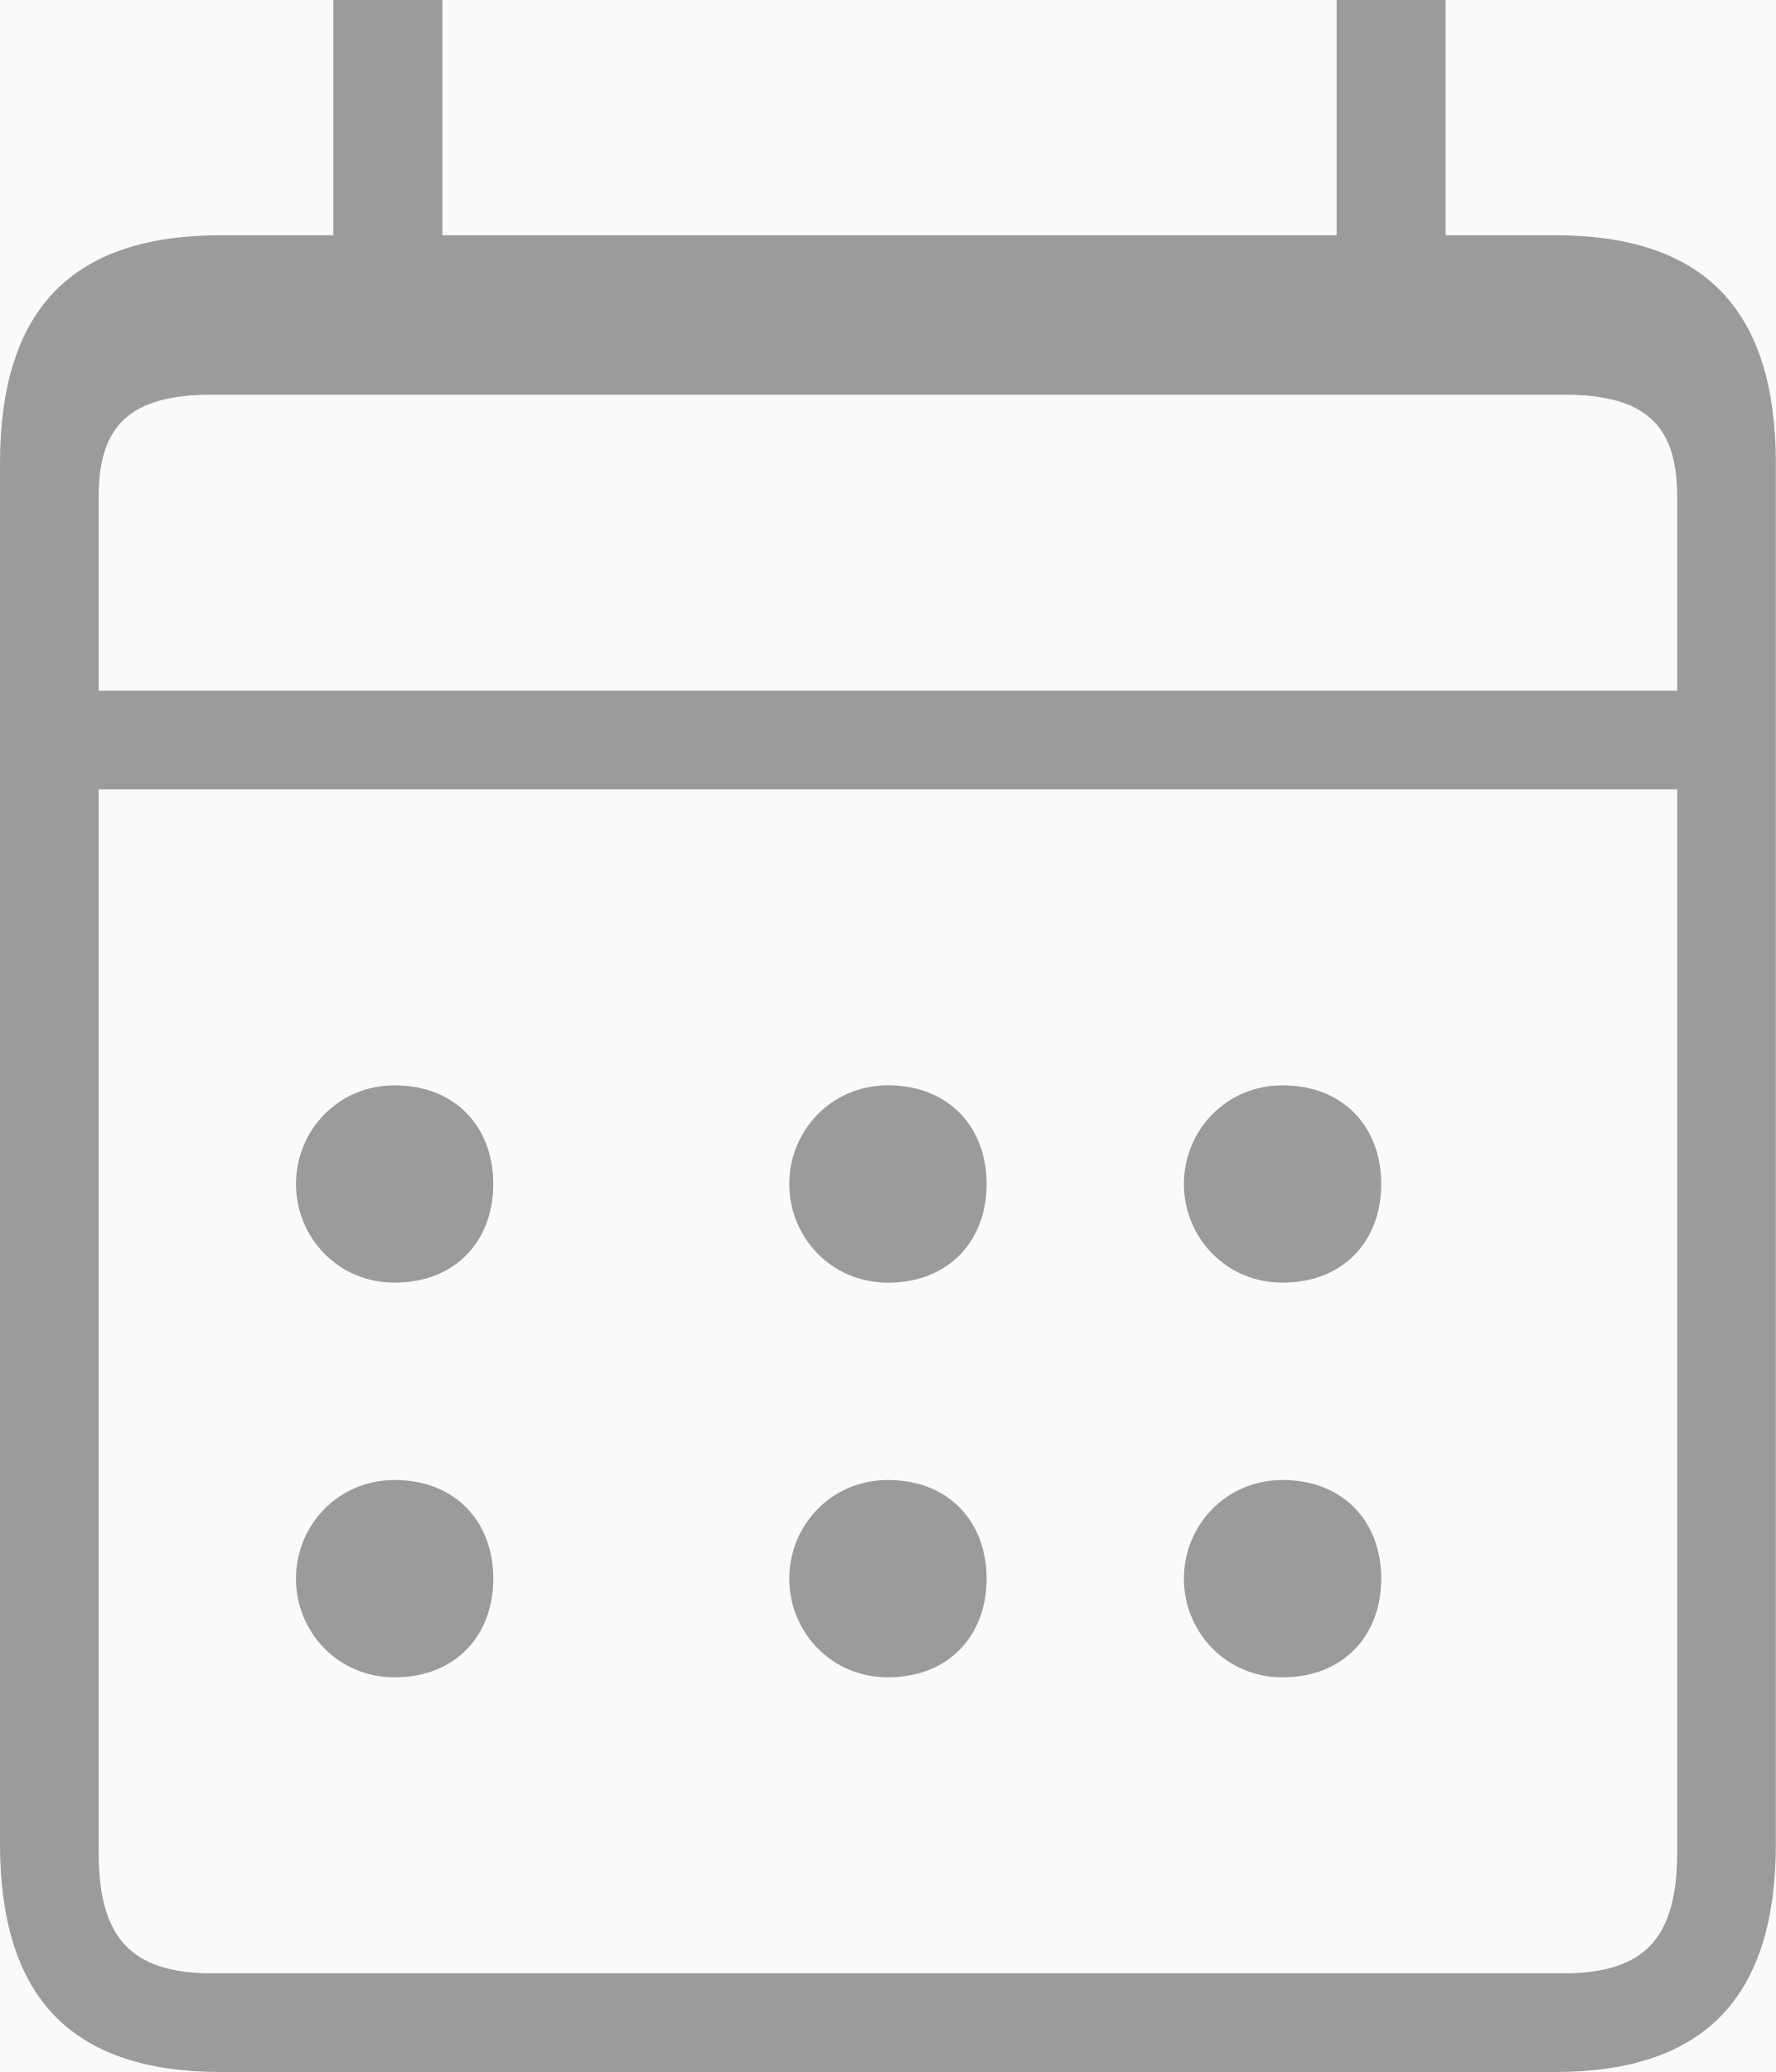
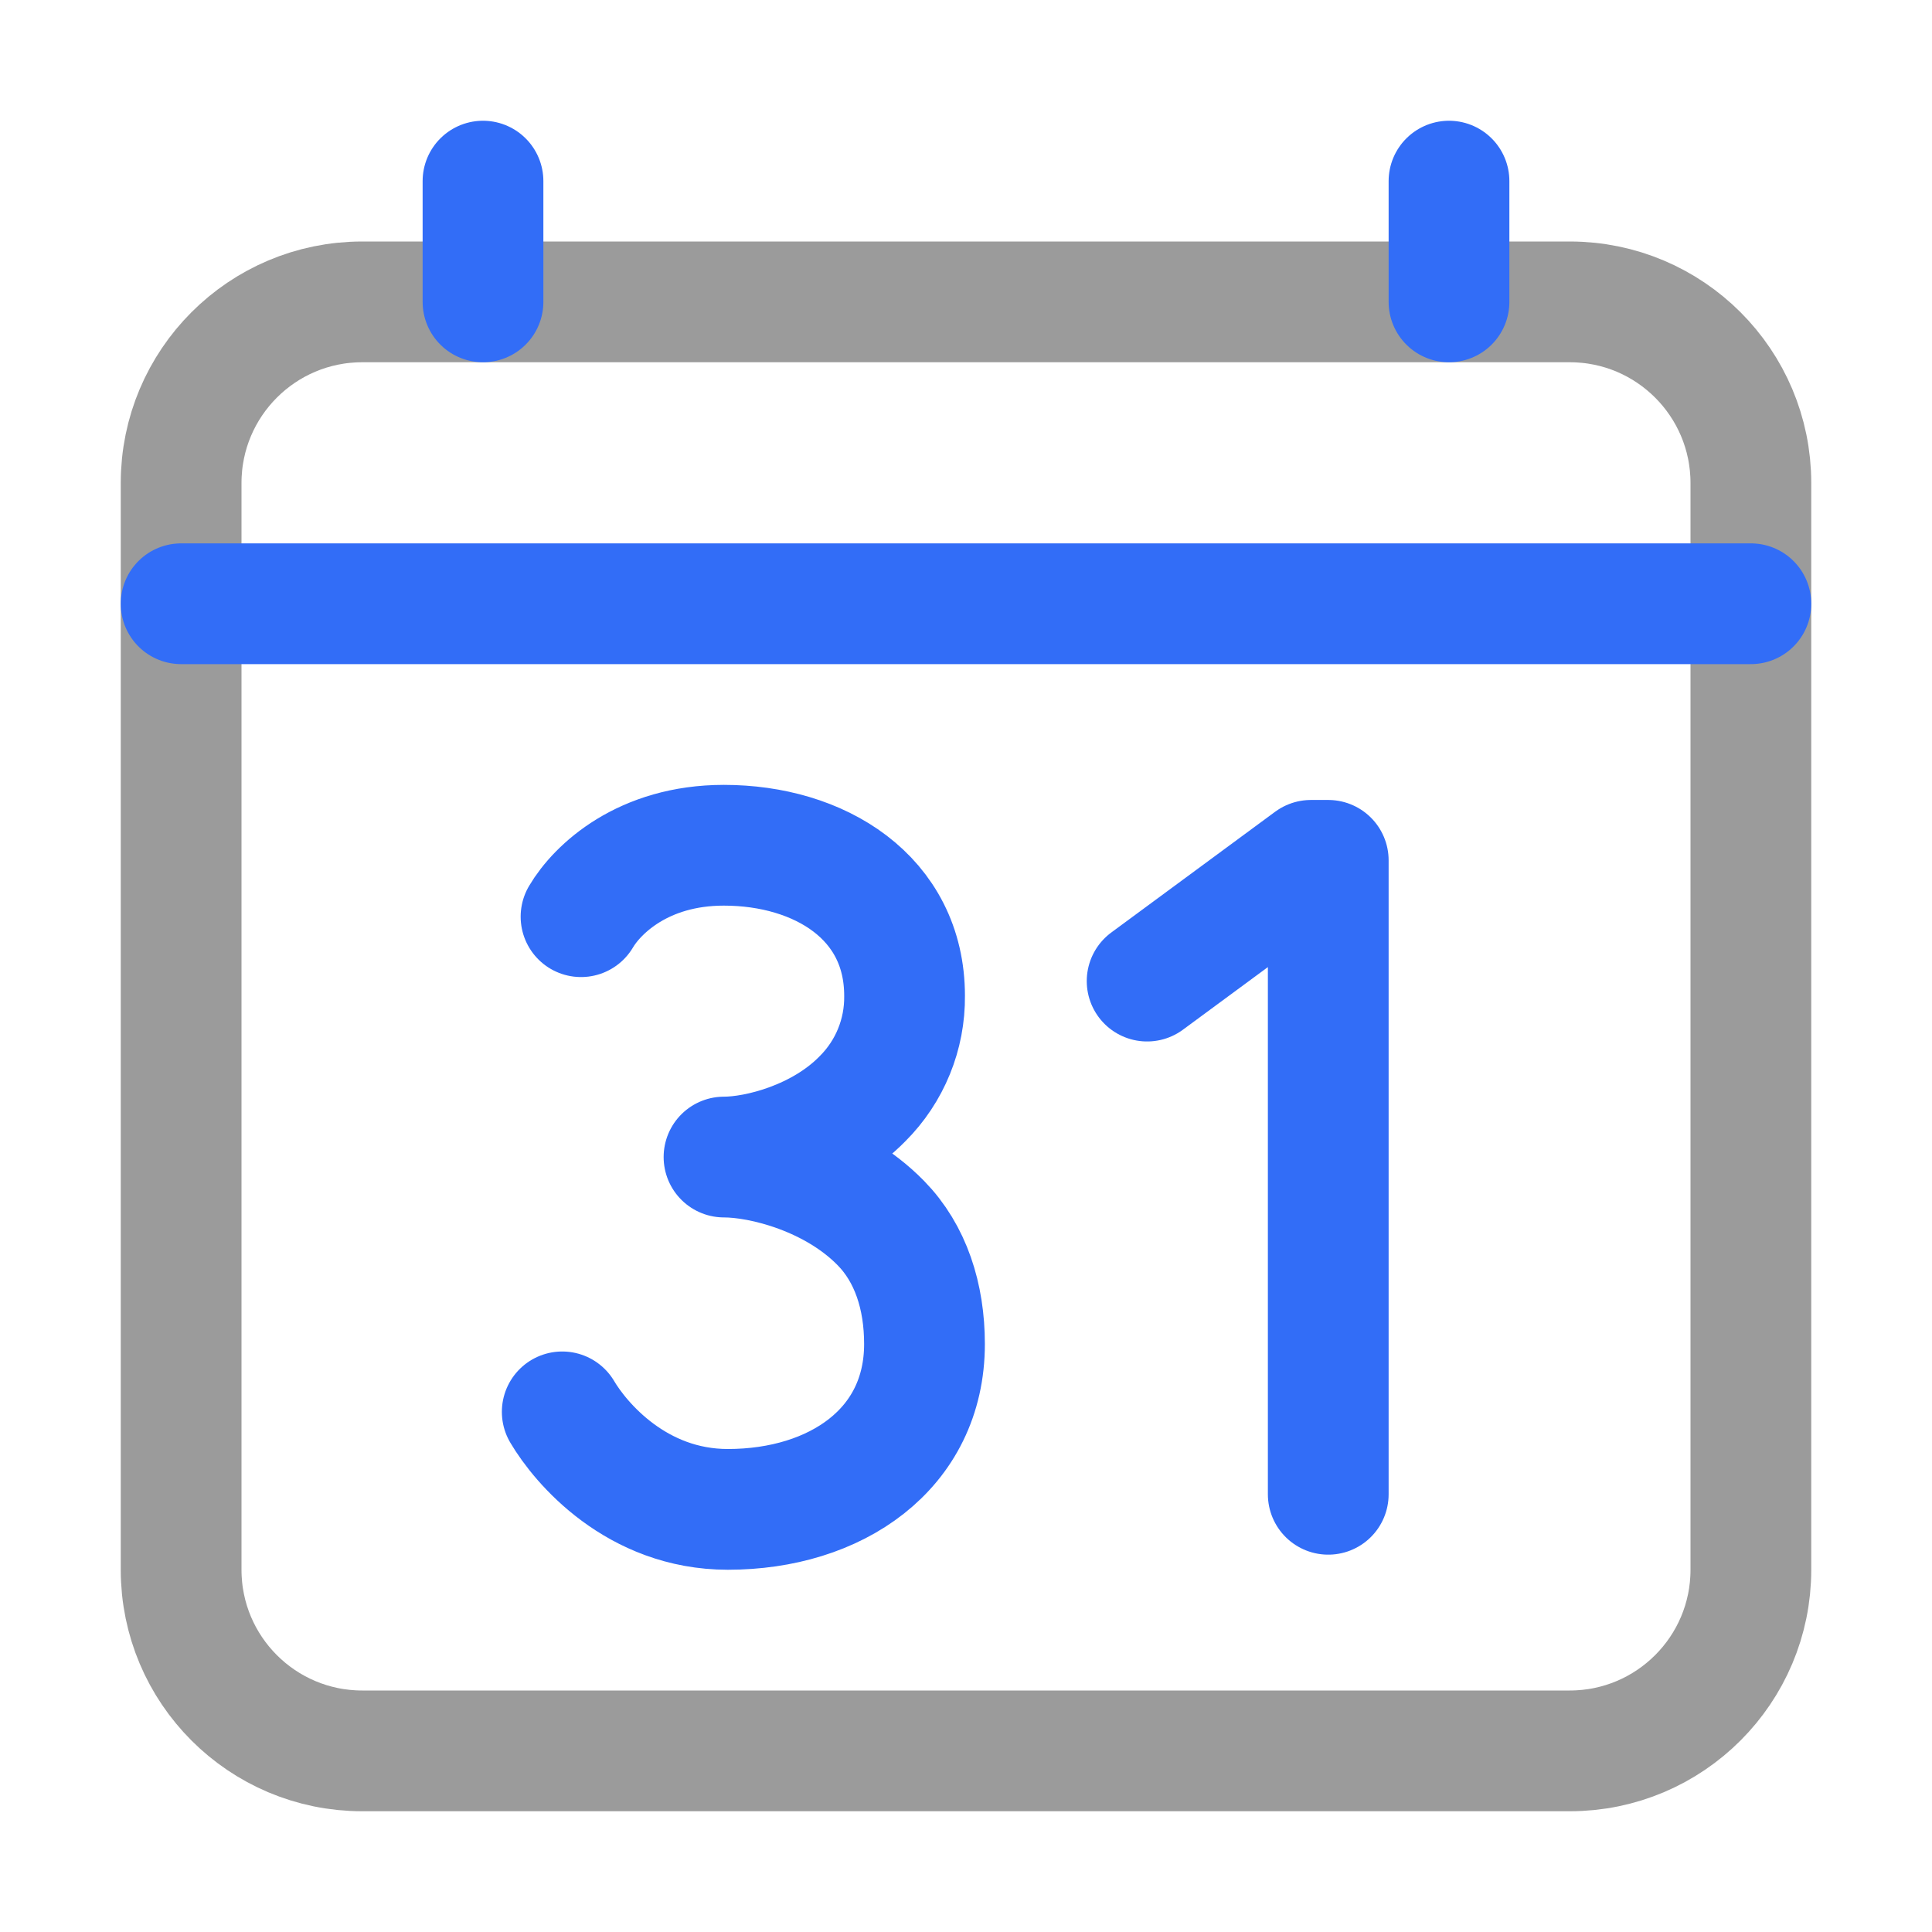
- <svg xmlns="http://www.w3.org/2000/svg" width="18px" height="21px" viewBox="0 0 18 21" version="1.1">
-   <g id="Form" stroke="none" stroke-width="1" fill="none" fill-rule="evenodd">
-     <g id="01a_form_admin_view" transform="translate(-246, -683)">
-       <g id="Functions" transform="translate(0, 189)">
-         <rect id="bg" fill="#F8FAFB" x="0" y="0" width="414" height="1026" />
-         <g id="b" transform="translate(107.4369, 376)" fill="#9B9B9B">
-           <path d="M152.563,134 C152.563,134.577 152.179,135 151.563,135 C150.986,135 150.563,134.538 150.563,134 C150.563,133.462 150.986,133 151.563,133 C152.179,133 152.563,133.423 152.563,134 L152.563,134 Z M152.563,130 C152.563,130.577 152.179,131 151.563,131 C150.986,131 150.563,130.538 150.563,130 C150.563,129.462 150.986,129 151.563,129 C152.179,129 152.563,129.423 152.563,130 L152.563,130 Z M148.563,134 C148.563,134.577 148.179,135 147.563,135 C146.986,135 146.563,134.538 146.563,134 C146.563,133.462 146.986,133 147.563,133 C148.179,133 148.563,133.423 148.563,134 L148.563,134 Z M148.563,130 C148.563,130.577 148.179,131 147.563,131 C146.986,131 146.563,130.538 146.563,130 C146.563,129.462 146.986,129 147.563,129 C148.179,129 148.563,129.423 148.563,130 L148.563,130 Z M143.563,134 C143.563,134.577 143.179,135 142.563,135 C141.986,135 141.563,134.538 141.563,134 C141.563,133.462 141.986,133 142.563,133 C143.179,133 143.563,133.423 143.563,134 L143.563,134 Z M143.563,130 C143.563,130.577 143.179,131 142.563,131 C141.986,131 141.563,130.538 141.563,130 C141.563,129.462 141.986,129 142.563,129 C143.179,129 143.563,129.423 143.563,130 L143.563,130 Z M154.411,138 C155.243,138 155.563,137.634 155.563,136.77 L155.563,126 L139.563,126 L139.563,136.77 C139.563,137.634 139.883,138 140.715,138 L154.411,138 Z M139.563,125 L155.563,125 L155.563,123.037 C155.563,122.308 155.243,122 154.411,122 L140.715,122 C139.883,122 139.563,122.308 139.563,123.037 L139.563,125 Z M154.321,139 L140.805,139 C139.289,139 138.563,138.249 138.563,136.681 L138.563,122.703 C138.563,121.135 139.289,120.384 140.805,120.384 L141.942,120.384 L141.942,118 L143.047,118 L143.047,120.384 L152.111,120.384 L152.111,118 L153.216,118 L153.216,120.384 L154.321,120.384 C155.837,120.384 156.563,121.135 156.563,122.703 L156.563,136.681 C156.563,138.249 155.837,139 154.321,139 L154.321,139 Z" id="Mask" />
-         </g>
-       </g>
-     </g>
-   </g>
+ <svg xmlns="http://www.w3.org/2000/svg" width="24px" height="24px" class="ionicon" viewBox="0 0 512 512">
+   <rect x="48" y="80" width="416" height="384" rx="48" fill="none" stroke="#9B9B9B" stroke-linejoin="round" stroke-width="32" />
+   <path fill="none" stroke="#326DF7" stroke-linecap="round" stroke-linejoin="round" stroke-width="32" d="M128 48v32M384 48v32M464 160H48M304 260l43.42-32H352v168M191.87 306.63c9.11 0 25.79-4.28 36.72-15.47a37.9 37.9 0 0011.13-27.26c0-26.12-22.59-39.9-47.89-39.9-21.4 0-33.52 11.61-37.85 18.93M149 374.16c4.88 8.27 19.71 25.84 43.88 25.84 28.59 0 52.12-15.94 52.12-43.82 0-12.62-3.66-24-11.58-32.07-12.36-12.64-31.25-17.48-41.55-17.48" />
</svg>
